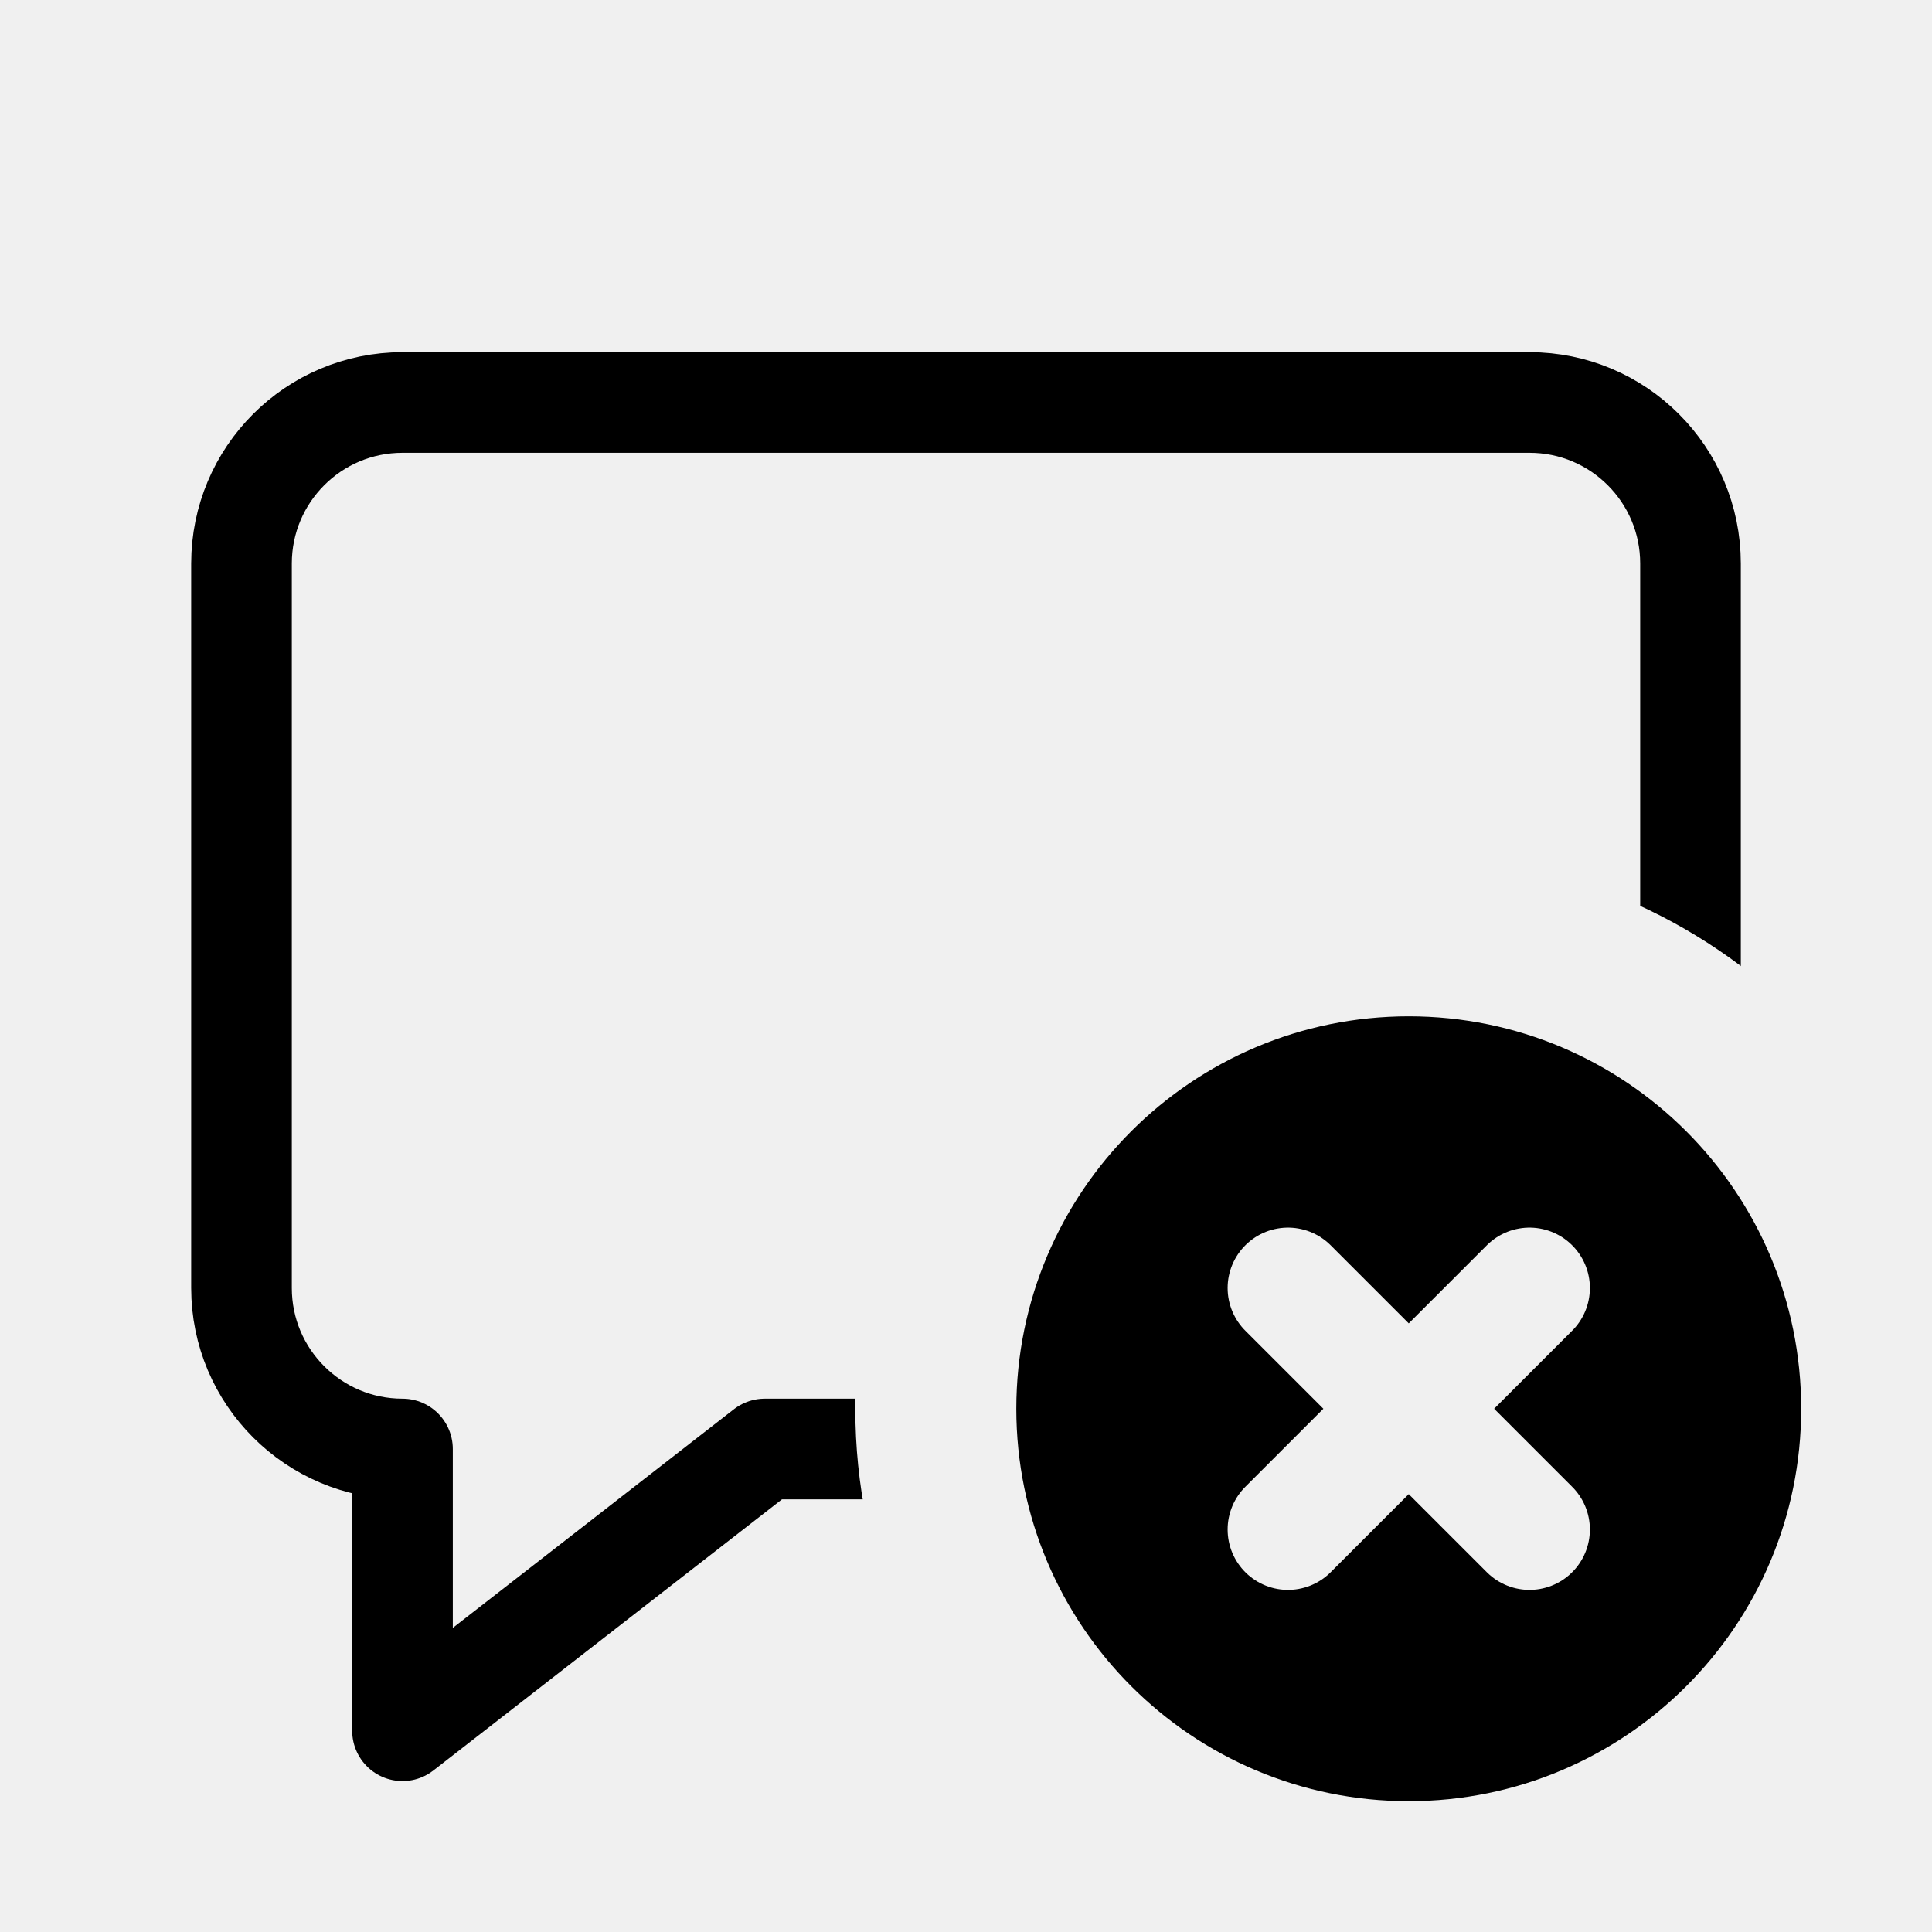
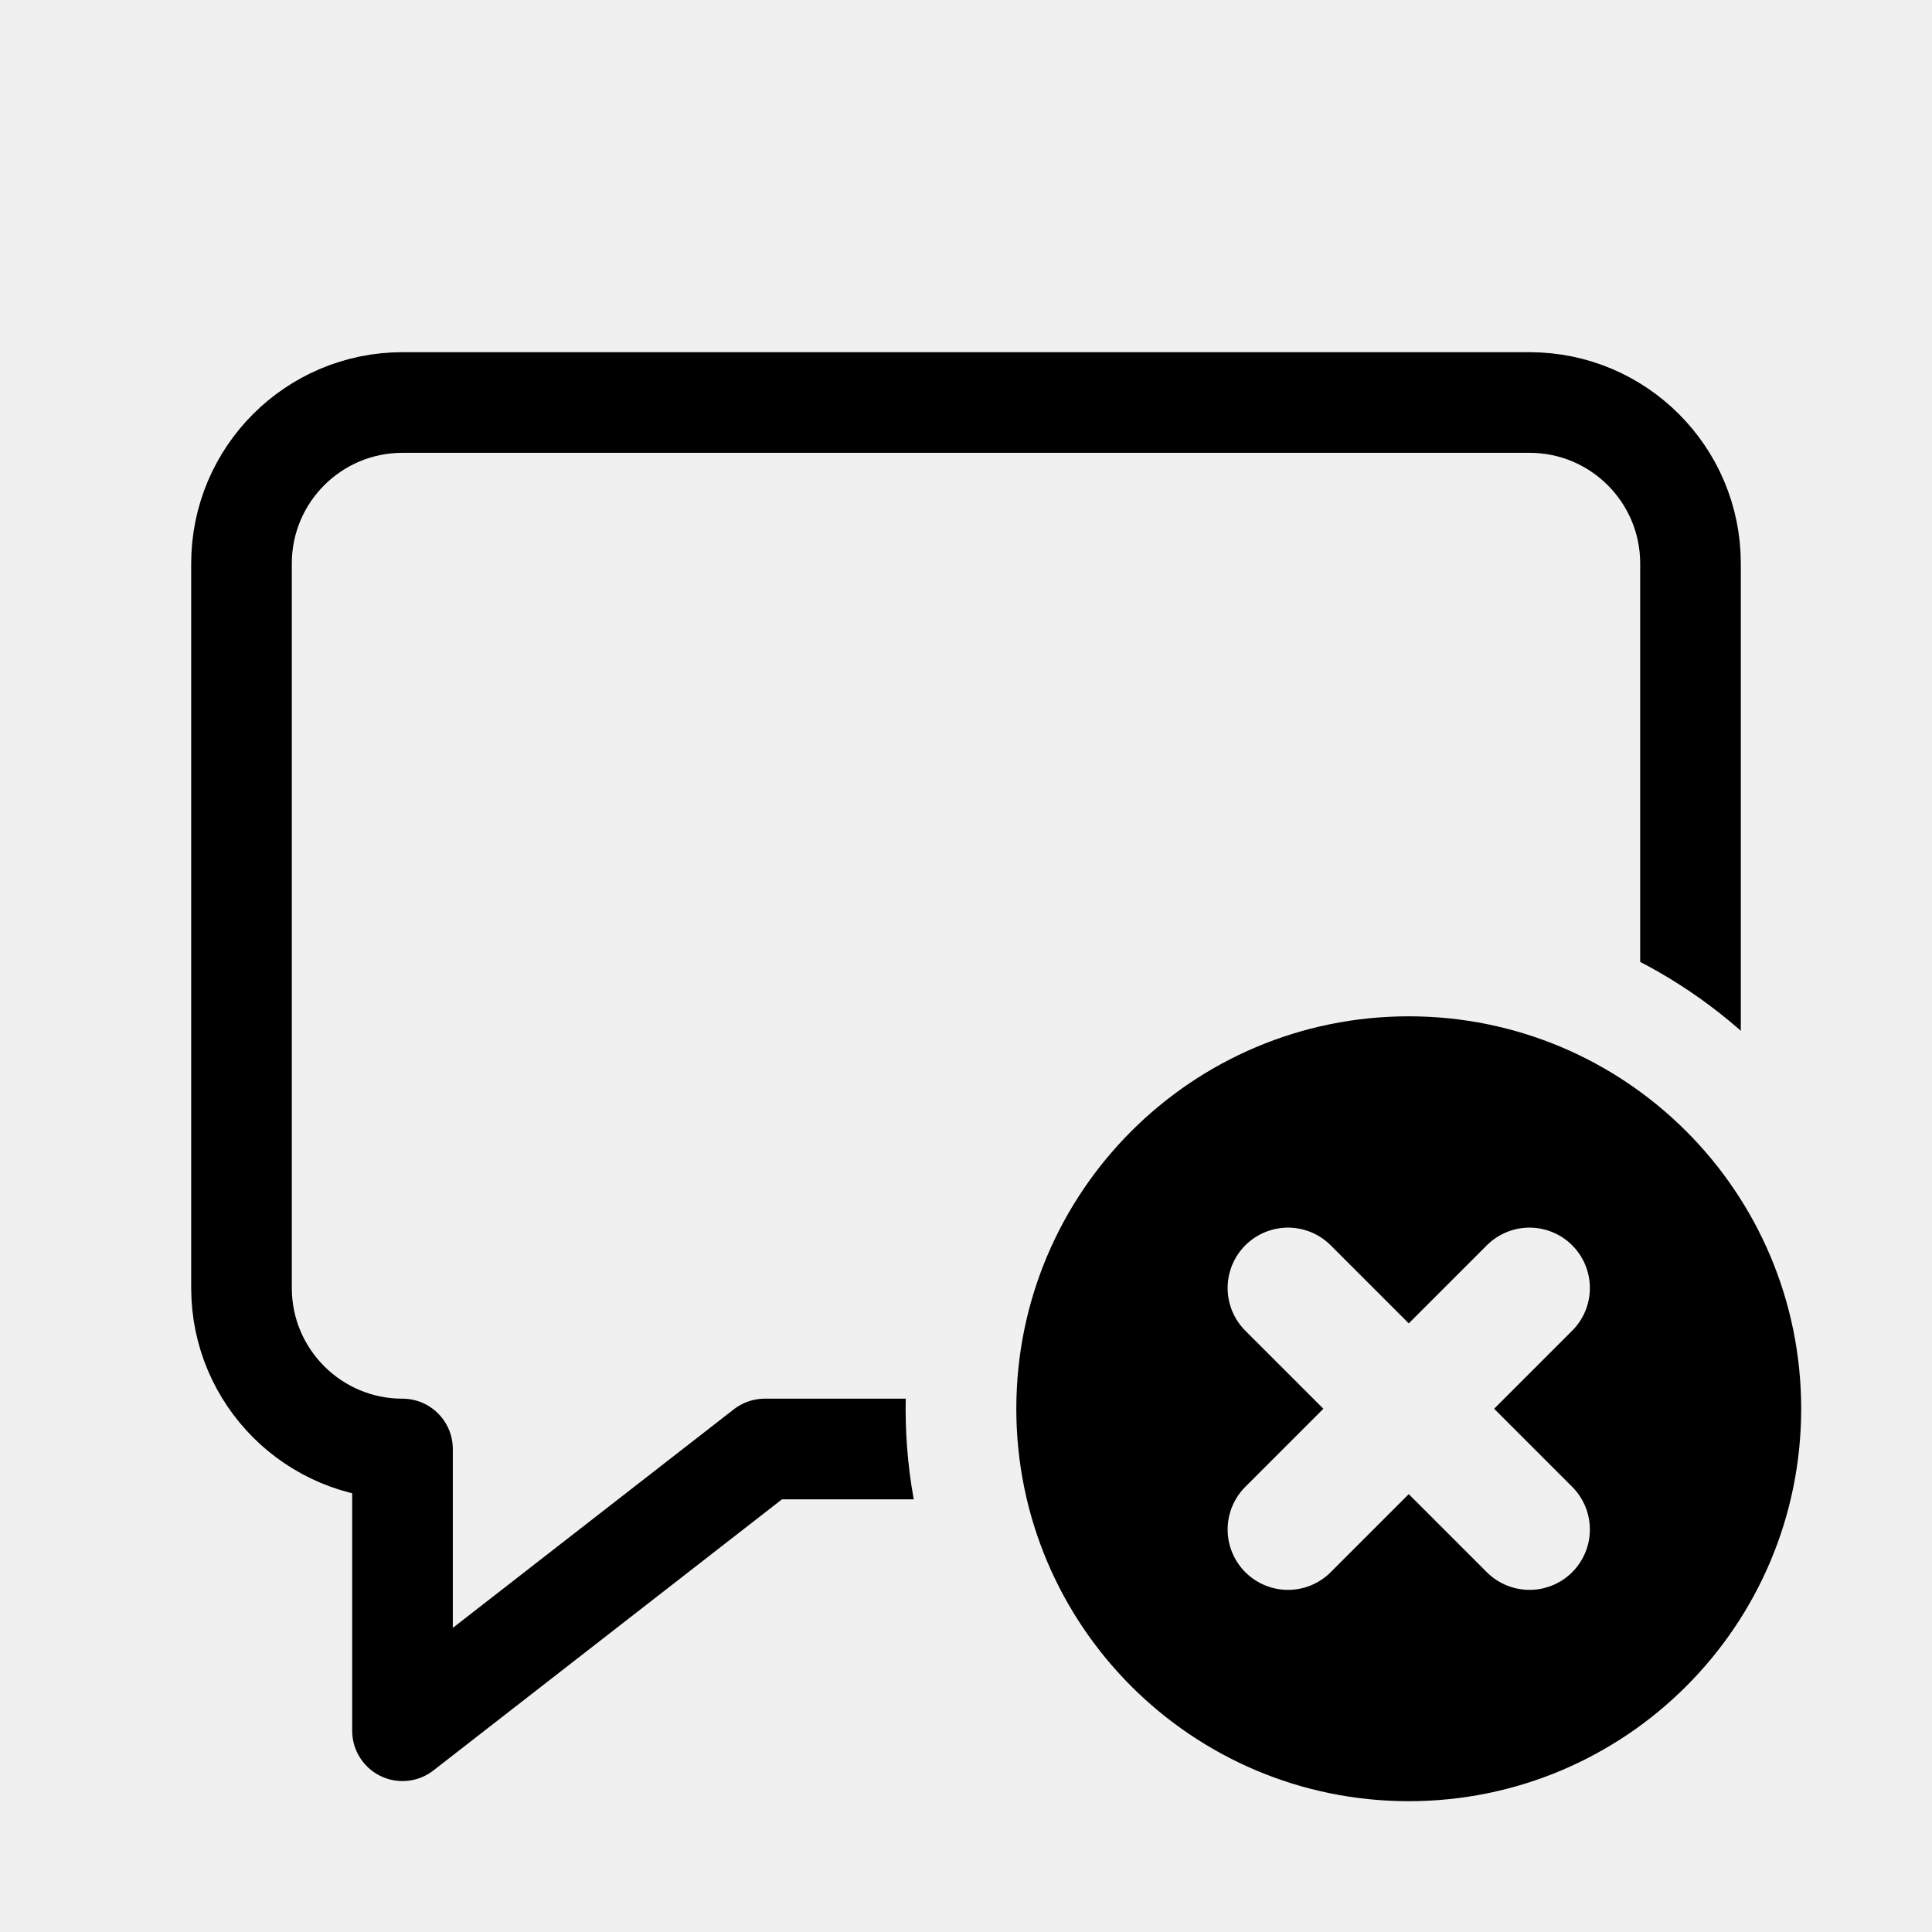
<svg xmlns="http://www.w3.org/2000/svg" viewBox="0 0 24 24" fill="none" stroke="currentColor" stroke-width="1.25" stroke-linecap="round" stroke-linejoin="round">
  <mask id="ff-chat-x">
-     <path d="M0 0h24v24H0z" fill="#fff" />
-     <path d="M11.25 17.5a6.25 6.25 0 1 0 12.5 0a6.25 6.25 0 1 0 -12.5 0z" fill="#000" />
+     <path d="M0 0h24v24H0z" fill="#fff" stroke="none" />
+     <path d="M11.25 17.5a6.25 6.25 0 1 0 12.5 0a6.25 6.25 0 1 0 -12.5 0z" fill="#000" stroke="none" />
  </mask>
  <g mask="url(#ff-chat-x)">
    <path d="M5 5h14a2 2 0 0 1 2 2v9a2 2 0 0 1-2 2H9.5L5 21.5V18a2 2 0 0 1-2-2V7a2 2 0 0 1 2-2z" />
  </g>
  <mask id="ff-chat-x-b">
-     <path d="M0 0h24v24H0z" fill="#fff" />
+     <path d="M0 0h24v24H0z" fill="#fff" stroke="none" />
    <path d="M16 16l3 3M19 16l-3 3" fill="none" stroke="#000" stroke-width="1.5" stroke-linecap="round" stroke-linejoin="round" />
  </mask>
  <g mask="url(#ff-chat-x-b)">
    <circle cx="17.5" cy="17.5" r="4.25" fill="currentColor" />
  </g>
</svg>
